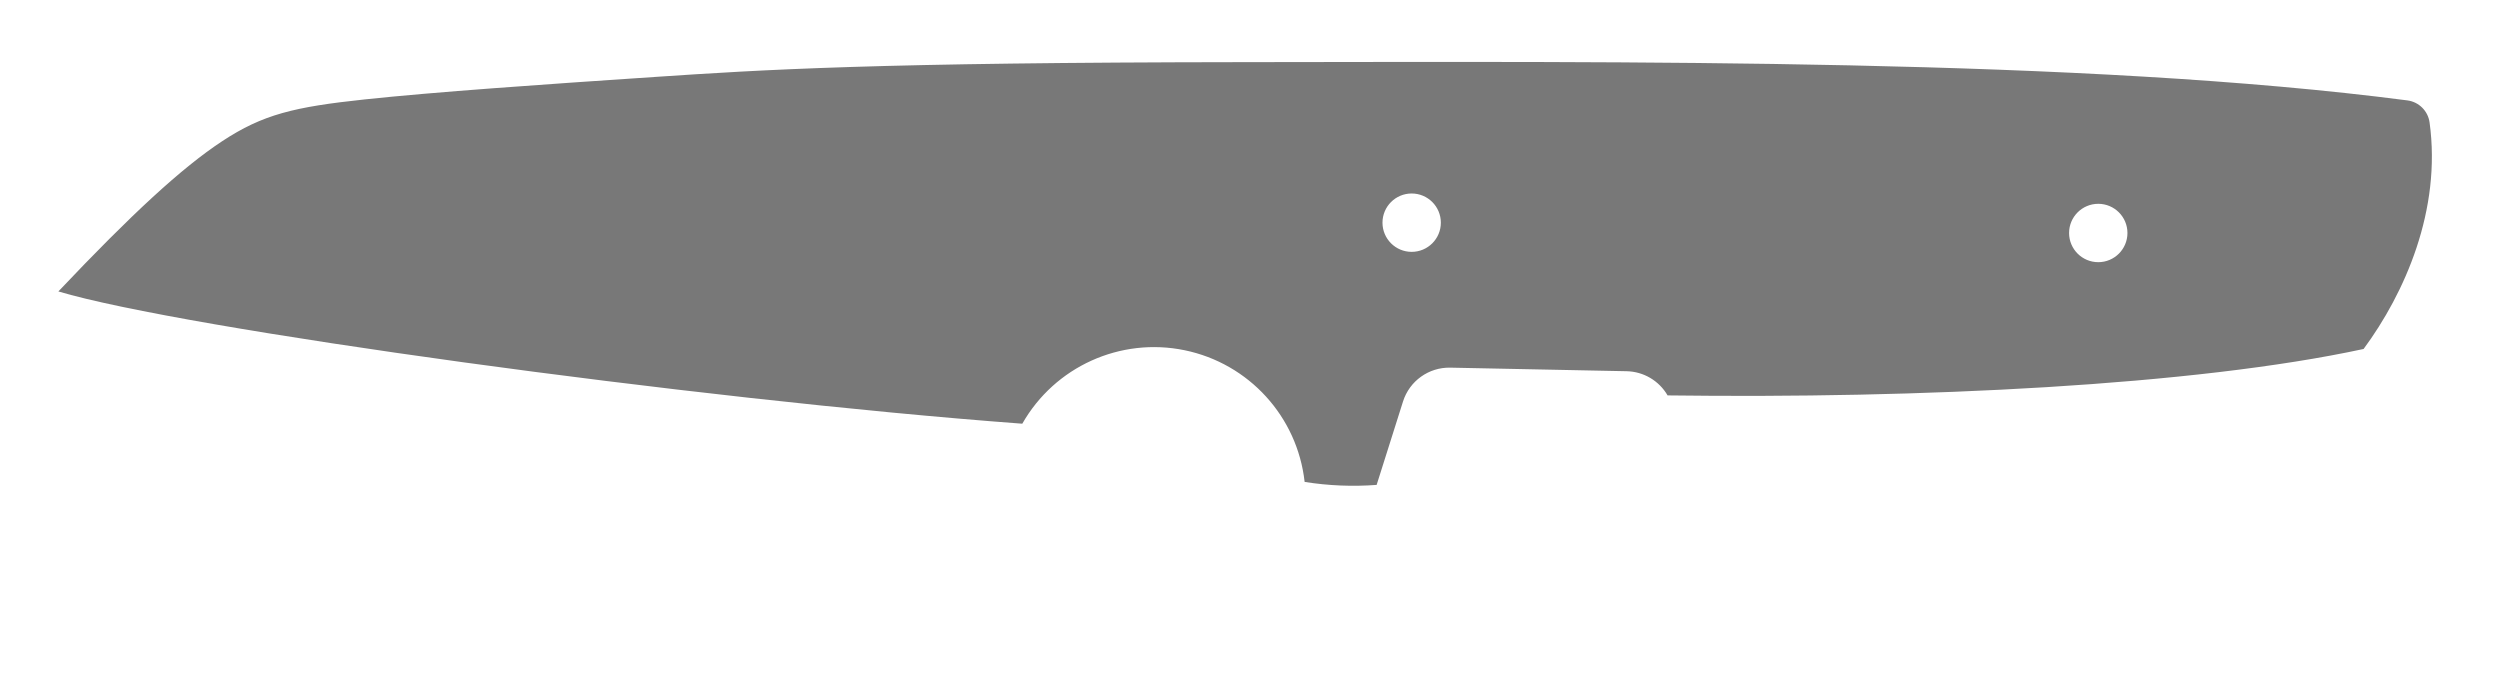
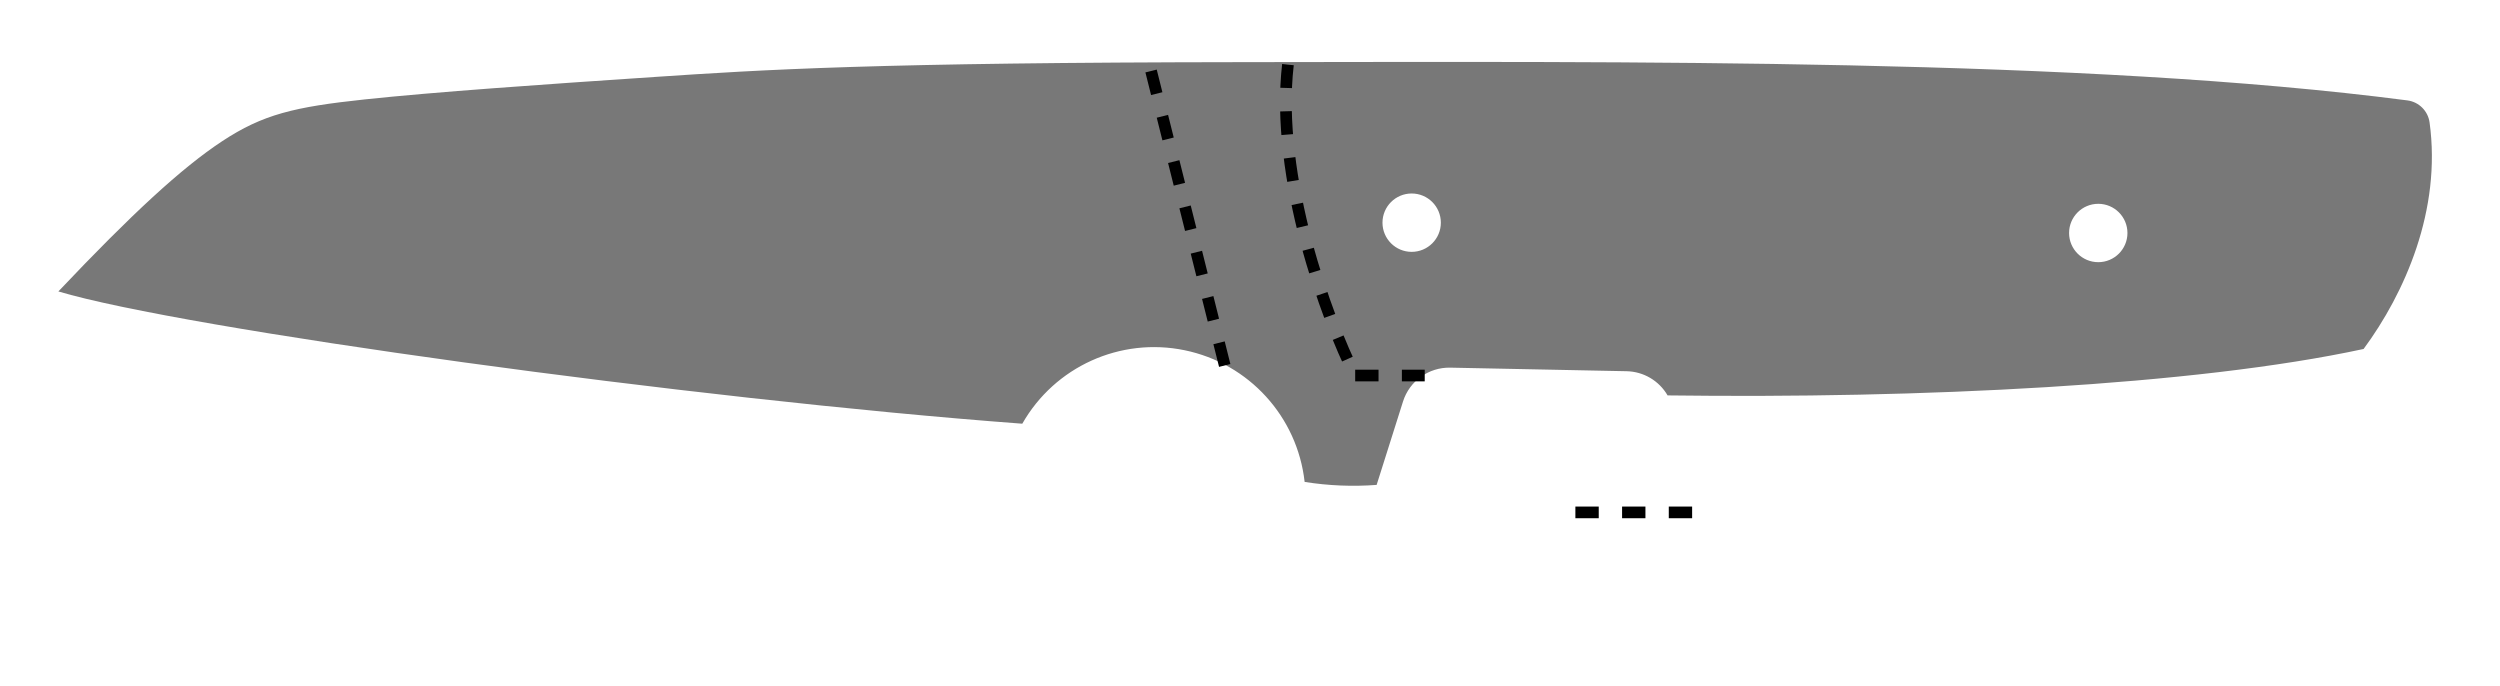
<svg xmlns="http://www.w3.org/2000/svg" width="214.146mm" height="58.759mm" viewBox="0 0 214.146 58.759">
  <style>
polygon {
shape-rendering:crispEdges;
stroke-width:0.2;
}
.s1 {
stroke:none;
stroke-width:0.2;
stroke-linecap:round;
stroke-linejoin:round;
fill:rgb(120,120,120);
}
.s2 {
stroke:none;
stroke-width:0.2;
stroke-linecap:round;
stroke-linejoin:round;
fill:rgb(120,120,120);
}
.s3 {
stroke:none;
stroke-width:0.2;
stroke-linecap:round;
stroke-linejoin:round;
fill:rgb(120,120,120);
}
.s4 {
stroke:none;
stroke-width:0.2;
stroke-linecap:round;
stroke-linejoin:round;
fill:rgb(120,120,120);
}
.s5 {
stroke:none;
stroke-width:0.2;
stroke-linecap:round;
stroke-linejoin:round;
fill:rgb(120,120,120);
}
- .s6 {display:none}
+ .s6 {display:none;}
.s7 {
stroke:none;
stroke-width:0.2;
stroke-linecap:round;
stroke-linejoin:round;
fill:rgb(120,120,120);
}
.s8 {
stroke:none;
stroke-width:0.2;
stroke-linecap:round;
stroke-linejoin:round;
fill:rgb(120,120,120);
}
.s9 {
stroke:none;
stroke-width:0.2;
stroke-linecap:round;
stroke-linejoin:round;
fill:rgb(120,120,120);
}
.sa {
stroke:none;
stroke-width:0.2;
stroke-linecap:round;
stroke-linejoin:round;
fill:rgb(120,120,120);
}
.sb {
stroke:none;
stroke-width:0.2;
stroke-linecap:round;
stroke-linejoin:round;
fill:rgb(120,120,120);
}
.sc {
stroke:none;
stroke-width:0.2;
stroke-linecap:round;
stroke-linejoin:round;
fill:rgb(120,120,120);
}
.sd {
stroke:none;
stroke-width:0.2;
stroke-linecap:round;
stroke-linejoin:round;
fill:rgb(120,120,120);
}
.se {
stroke:none;
stroke-width:0.2;
stroke-linecap:round;
stroke-linejoin:round;
stroke-dasharray:2,2;
fill:rgb(120,120,120);
}
.sf {
stroke:none;
stroke-width:0.2;
stroke-linecap:round;
stroke-linejoin:round;
fill:rgb(120,120,120);
}
- .s100 {
- stroke:none;
- stroke-width:0.2;
- stroke-linecap:round;
- stroke-linejoin:round;
- stroke-dasharray:2,2;
- fill:rgb(120,120,120);
- }
+ .s100 {fill:none; stroke-width:1; stroke-dasharray:2,2; stroke:#000000;}
</style>
  <path d="M5.000 24.964 C15.627,28.146 59.367,34.194 87.568,36.294 A12.982,12.982 0 0,1 101.473,30.001 A12.982,12.982 0 0,1 111.753,41.281 A26.614,26.614 0 0,0 117.920,41.536 L120.180,34.391 A4.153,4.153 0 0,1 124.223,31.492 L139.332,31.798 A4.153,4.153 0 0,1 142.842,33.870 C164.457,34.152 187.947,33.027 202.462,29.893 C205.989,25.115 209.146,17.986 208.113,10.487 A2.206,2.206 0 0,0 206.212,8.600 C178.568,5.000 139.670,5.288 106.590,5.323 C74.846,5.355 65.416,5.967 56.016,6.596 C46.617,7.226 37.249,7.875 31.224,8.518 C25.199,9.161 22.518,9.799 19.039,12.090 C15.560,14.381 11.284,18.326 5.000,24.964 M123.421 19.074 A2.500,2.500 0 0,1 120.921,21.574 A2.500,2.500 0 0,1 118.421,19.074 A2.500,2.500 0 0,1 120.921,16.574 A2.500,2.500 0 0,1 123.421,19.074 M182.234 19.958 A2.500,2.500 0 0,1 179.734,22.458 A2.500,2.500 0 0,1 177.234,19.958 A2.500,2.500 0 0,1 179.734,17.458 A2.500,2.500 0 0,1 182.234,19.958 " class="s1" />
  <path d="M121.156 47.962 L121.061,47.856 L120.947,47.777 L120.819,47.727 L120.683,47.710 L120.547,47.727 L120.419,47.777 L120.304,47.856 L120.210,47.962 L120.006,48.439 L119.858,48.939 L119.768,49.455 L119.738,49.978 L119.768,50.502 L119.858,51.018 L120.006,51.518 L120.210,51.995 L120.304,52.100 L120.419,52.180 L120.547,52.230 L120.683,52.247 L120.819,52.230 L120.947,52.180 L121.061,52.100 L121.156,51.995 L121.360,51.518 L121.508,51.018 L121.598,50.502 L121.628,49.978 L121.598,49.455 L121.508,48.939 L121.360,48.439 L121.156,47.962 " class="s6" />
  <path d="M126.070 47.962 L125.976,47.856 L125.862,47.777 L125.733,47.727 L125.598,47.710 L125.462,47.727 L125.333,47.777 L125.219,47.856 L125.125,47.962 L124.921,48.439 L124.772,48.939 L124.683,49.455 L124.652,49.978 L124.683,50.502 L124.772,51.018 L124.921,51.518 L125.125,51.995 L125.219,52.100 L125.333,52.180 L125.462,52.230 L125.598,52.247 L125.733,52.230 L125.862,52.180 L125.976,52.100 L126.070,51.995 L126.275,51.518 L126.423,51.018 L126.513,50.502 L126.543,49.978 L126.513,49.455 L126.423,48.939 L126.275,48.439 L126.070,47.962 " class="s6" />
  <path d="M129.473 47.962 L129.379,47.856 L129.264,47.777 L129.136,47.727 L129.000,47.710 L128.864,47.727 L128.736,47.777 L128.622,47.856 L128.527,47.962 L128.323,48.439 L128.175,48.939 L128.085,49.455 L128.055,49.978 L128.085,50.502 L128.175,51.018 L128.323,51.518 L128.527,51.995 L128.622,52.100 L128.736,52.180 L128.864,52.230 L129.000,52.247 L129.136,52.230 L129.264,52.180 L129.379,52.100 L129.473,51.995 L129.677,51.518 L129.825,51.018 L129.915,50.502 L129.945,49.978 L129.915,49.455 L129.825,48.939 L129.677,48.439 L129.473,47.962 " class="s6" />
  <path d="M104.907 31.304 L98.420,5.365 " class="s100" />
  <path d="M110.323 5.539 C109.206,15.139 113.649,27.352 116.083,32.167 " class="s100" />
  <path d="M116.083 32.167 L122.039,32.167 " class="s100" />
  <path d="M144.945 43.891 L134.945,43.891 " class="s100" />
  <path d="M117.848 29.942 L117.848,25.405 " class="s6" />
  <path d="M120.116 29.942 L120.116,25.405 " class="s6" />
  <path d="M117.848 27.421 L120.116,27.421 " class="s6" />
  <path d="M138.640 50.356 L138.640,45.820 " class="s6" />
  <path d="M141.287 50.356 L141.287,45.820 " class="s6" />
  <path d="M138.640 47.836 L141.287,47.836 " class="s6" />
  <path d="M145.067 43.930 L145.067,53.759 " class="s6" />
  <path d="M134.860 43.930 L134.860,53.759 " class="s6" />
  <path d="M145.067 49.978 L130.701,49.978 " class="s6" />
  <path d="M145.067 49.978 L151.872,49.978 " class="s6" />
  <path d="M145.067 49.978 L149.982,48.466 " class="s6" />
  <path d="M145.067 49.978 L149.982,51.491 " class="s6" />
  <path d="M134.860 49.978 L129.945,51.491 " class="s6" />
  <path d="M134.860 49.978 L129.945,48.466 " class="s6" />
  <path d="M117.470 48.718 L118.226,47.710 " class="s6" />
  <path d="M118.226 47.710 L118.226,52.247 " class="s6" />
  <path d="M123.140 52.247 L123.140,51.995 " class="s6" />
  <path d="M182.116 16.710 L181.360,17.844 " class="s6" />
  <path d="M171.436 15.198 L172.759,11.039 " class="s6" />
  <path d="M176.823 11.039 L174.933,11.039 " class="s6" />
  <path d="M174.933 11.039 L174.933,12.888 " class="s6" />
  <path d="M174.933 12.888 L175.878,12.888 " class="s6" />
  <path d="M175.878 12.888 L176.062,12.906 " class="s6" />
  <path d="M176.062 12.906 L176.239,12.960 " class="s6" />
  <path d="M176.239 12.960 L176.402,13.045 " class="s6" />
  <path d="M176.402 13.045 L176.544,13.160 " class="s6" />
  <path d="M176.544 13.160 L176.662,13.300 " class="s6" />
  <path d="M176.662 13.300 L176.749,13.459 " class="s6" />
  <path d="M176.749 13.459 L176.804,13.632 " class="s6" />
  <path d="M176.804 13.632 L176.823,13.812 " class="s6" />
  <path d="M176.823 13.812 L176.823,14.274 " class="s6" />
  <path d="M176.823 14.274 L176.804,14.454 " class="s6" />
  <path d="M176.804 14.454 L176.749,14.626 " class="s6" />
  <path d="M176.749 14.626 L176.662,14.786 " class="s6" />
  <path d="M176.662 14.786 L176.544,14.925 " class="s6" />
  <path d="M176.544 14.925 L176.402,15.040 " class="s6" />
  <path d="M176.402 15.040 L176.239,15.126 " class="s6" />
  <path d="M176.239 15.126 L176.062,15.179 " class="s6" />
  <path d="M176.062 15.179 L175.878,15.198 " class="s6" />
  <path d="M175.878 15.198 L174.933,15.198 " class="s6" />
  <path d="M178.335 15.198 L178.335,14.967 " class="s6" />
  <path d="M189.677 15.198 L189.677,11.039 " class="s6" />
  <path d="M189.677 11.039 L191.000,11.039 " class="s6" />
  <path d="M191.000 11.039 L191.506,11.127 " class="s6" />
  <path d="M191.506 11.127 L191.936,11.378 " class="s6" />
  <path d="M191.936 11.378 L192.222,11.752 " class="s6" />
  <path d="M192.222 11.752 L192.323,12.195 " class="s6" />
  <path d="M192.323 12.195 L192.222,12.637 " class="s6" />
  <path d="M192.222 12.637 L191.936,13.011 " class="s6" />
  <path d="M191.936 13.011 L191.506,13.262 " class="s6" />
  <path d="M191.506 13.262 L191.000,13.350 " class="s6" />
  <path d="M191.000 13.350 L189.677,13.350 " class="s6" />
  <path d="M192.323 15.198 L191.254,13.327 " class="s6" />
  <path d="M195.726 15.198 L193.835,15.198 " class="s6" />
  <path d="M193.835 15.198 L193.835,11.039 " class="s6" />
  <path d="M193.835 11.039 L195.726,11.039 " class="s6" />
  <path d="M193.835 12.888 L195.253,12.888 " class="s6" />
  <path d="M197.238 15.198 L197.238,11.039 " class="s6" />
  <path d="M197.238 11.039 L199.128,11.039 " class="s6" />
  <path d="M197.238 12.888 L199.128,12.888 " class="s6" />
  <path d="M170.774 13.119 L170.875,12.588 " class="s6" />
  <path d="M170.875 12.588 L171.162,12.138 " class="s6" />
  <path d="M171.162 12.138 L171.591,11.838 " class="s6" />
  <path d="M171.591 11.838 L172.098,11.732 " class="s6" />
  <path d="M172.098 11.732 L172.604,11.838 " class="s6" />
  <path d="M172.604 11.838 L173.033,12.138 " class="s6" />
  <path d="M173.033 12.138 L173.320,12.588 " class="s6" />
  <path d="M173.320 12.588 L173.421,13.119 " class="s6" />
  <path d="M173.421 13.119 L173.320,13.649 " class="s6" />
  <path d="M173.320 13.649 L173.033,14.099 " class="s6" />
  <path d="M173.033 14.099 L172.604,14.399 " class="s6" />
  <path d="M172.604 14.399 L172.098,14.505 " class="s6" />
  <path d="M172.098 14.505 L171.591,14.399 " class="s6" />
  <path d="M171.591 14.399 L171.162,14.099 " class="s6" />
  <path d="M171.162 14.099 L170.875,13.649 " class="s6" />
  <path d="M170.875 13.649 L170.774,13.119 " class="s6" />
  <path d="M181.265 11.270 L181.470,11.708 " class="s6" />
  <path d="M181.470 11.708 L181.618,12.166 " class="s6" />
  <path d="M181.618 12.166 L181.708,12.639 " class="s6" />
  <path d="M181.708 12.639 L181.738,13.119 " class="s6" />
  <path d="M181.738 13.119 L181.708,13.599 " class="s6" />
  <path d="M181.708 13.599 L181.618,14.071 " class="s6" />
  <path d="M181.618 14.071 L181.470,14.530 " class="s6" />
  <path d="M181.470 14.530 L181.265,14.967 " class="s6" />
  <path d="M181.265 14.967 L181.171,15.064 " class="s6" />
  <path d="M181.171 15.064 L181.057,15.137 " class="s6" />
  <path d="M181.057 15.137 L180.928,15.182 " class="s6" />
  <path d="M180.928 15.182 L180.793,15.198 " class="s6" />
  <path d="M180.793 15.198 L180.657,15.182 " class="s6" />
  <path d="M180.657 15.182 L180.529,15.137 " class="s6" />
  <path d="M180.529 15.137 L180.414,15.064 " class="s6" />
  <path d="M180.414 15.064 L180.320,14.967 " class="s6" />
  <path d="M180.320 14.967 L180.116,14.530 " class="s6" />
  <path d="M180.116 14.530 L179.968,14.071 " class="s6" />
  <path d="M179.968 14.071 L179.878,13.599 " class="s6" />
  <path d="M179.878 13.599 L179.848,13.119 " class="s6" />
  <path d="M179.848 13.119 L179.878,12.639 " class="s6" />
  <path d="M179.878 12.639 L179.968,12.166 " class="s6" />
  <path d="M179.968 12.166 L180.116,11.708 " class="s6" />
  <path d="M180.116 11.708 L180.320,11.270 " class="s6" />
  <path d="M180.320 11.270 L180.414,11.174 " class="s6" />
  <path d="M180.414 11.174 L180.529,11.100 " class="s6" />
  <path d="M180.529 11.100 L180.657,11.055 " class="s6" />
  <path d="M180.657 11.055 L180.793,11.039 " class="s6" />
  <path d="M180.793 11.039 L180.928,11.055 " class="s6" />
  <path d="M180.928 11.055 L181.057,11.100 " class="s6" />
  <path d="M181.057 11.100 L181.171,11.174 " class="s6" />
  <path d="M181.171 11.174 L181.265,11.270 " class="s6" />
  <path d="M184.668 11.270 L184.872,11.708 " class="s6" />
  <path d="M184.872 11.708 L185.020,12.166 " class="s6" />
  <path d="M185.020 12.166 L185.110,12.639 " class="s6" />
  <path d="M185.110 12.639 L185.140,13.119 " class="s6" />
  <path d="M185.140 13.119 L185.110,13.599 " class="s6" />
  <path d="M185.110 13.599 L185.020,14.071 " class="s6" />
  <path d="M185.020 14.071 L184.872,14.530 " class="s6" />
  <path d="M184.872 14.530 L184.668,14.967 " class="s6" />
  <path d="M184.668 14.967 L184.574,15.064 " class="s6" />
  <path d="M184.574 15.064 L184.459,15.137 " class="s6" />
  <path d="M184.459 15.137 L184.331,15.182 " class="s6" />
  <path d="M184.331 15.182 L184.195,15.198 " class="s6" />
  <path d="M184.195 15.198 L184.059,15.182 " class="s6" />
  <path d="M184.059 15.182 L183.931,15.137 " class="s6" />
  <path d="M183.931 15.137 L183.817,15.064 " class="s6" />
  <path d="M183.817 15.064 L183.723,14.967 " class="s6" />
  <path d="M183.723 14.967 L183.518,14.530 " class="s6" />
  <path d="M183.518 14.530 L183.370,14.071 " class="s6" />
  <path d="M183.370 14.071 L183.280,13.599 " class="s6" />
  <path d="M183.280 13.599 L183.250,13.119 " class="s6" />
  <path d="M183.250 13.119 L183.280,12.639 " class="s6" />
  <path d="M183.280 12.639 L183.370,12.166 " class="s6" />
  <path d="M183.370 12.166 L183.518,11.708 " class="s6" />
  <path d="M183.518 11.708 L183.723,11.270 " class="s6" />
  <path d="M183.723 11.270 L183.817,11.174 " class="s6" />
  <path d="M183.817 11.174 L183.931,11.100 " class="s6" />
  <path d="M183.931 11.100 L184.059,11.055 " class="s6" />
  <path d="M184.059 11.055 L184.195,11.039 " class="s6" />
  <path d="M184.195 11.039 L184.331,11.055 " class="s6" />
  <path d="M184.331 11.055 L184.459,11.100 " class="s6" />
  <path d="M184.459 11.100 L184.574,11.174 " class="s6" />
  <path d="M184.574 11.174 L184.668,11.270 " class="s6" />
</svg>
